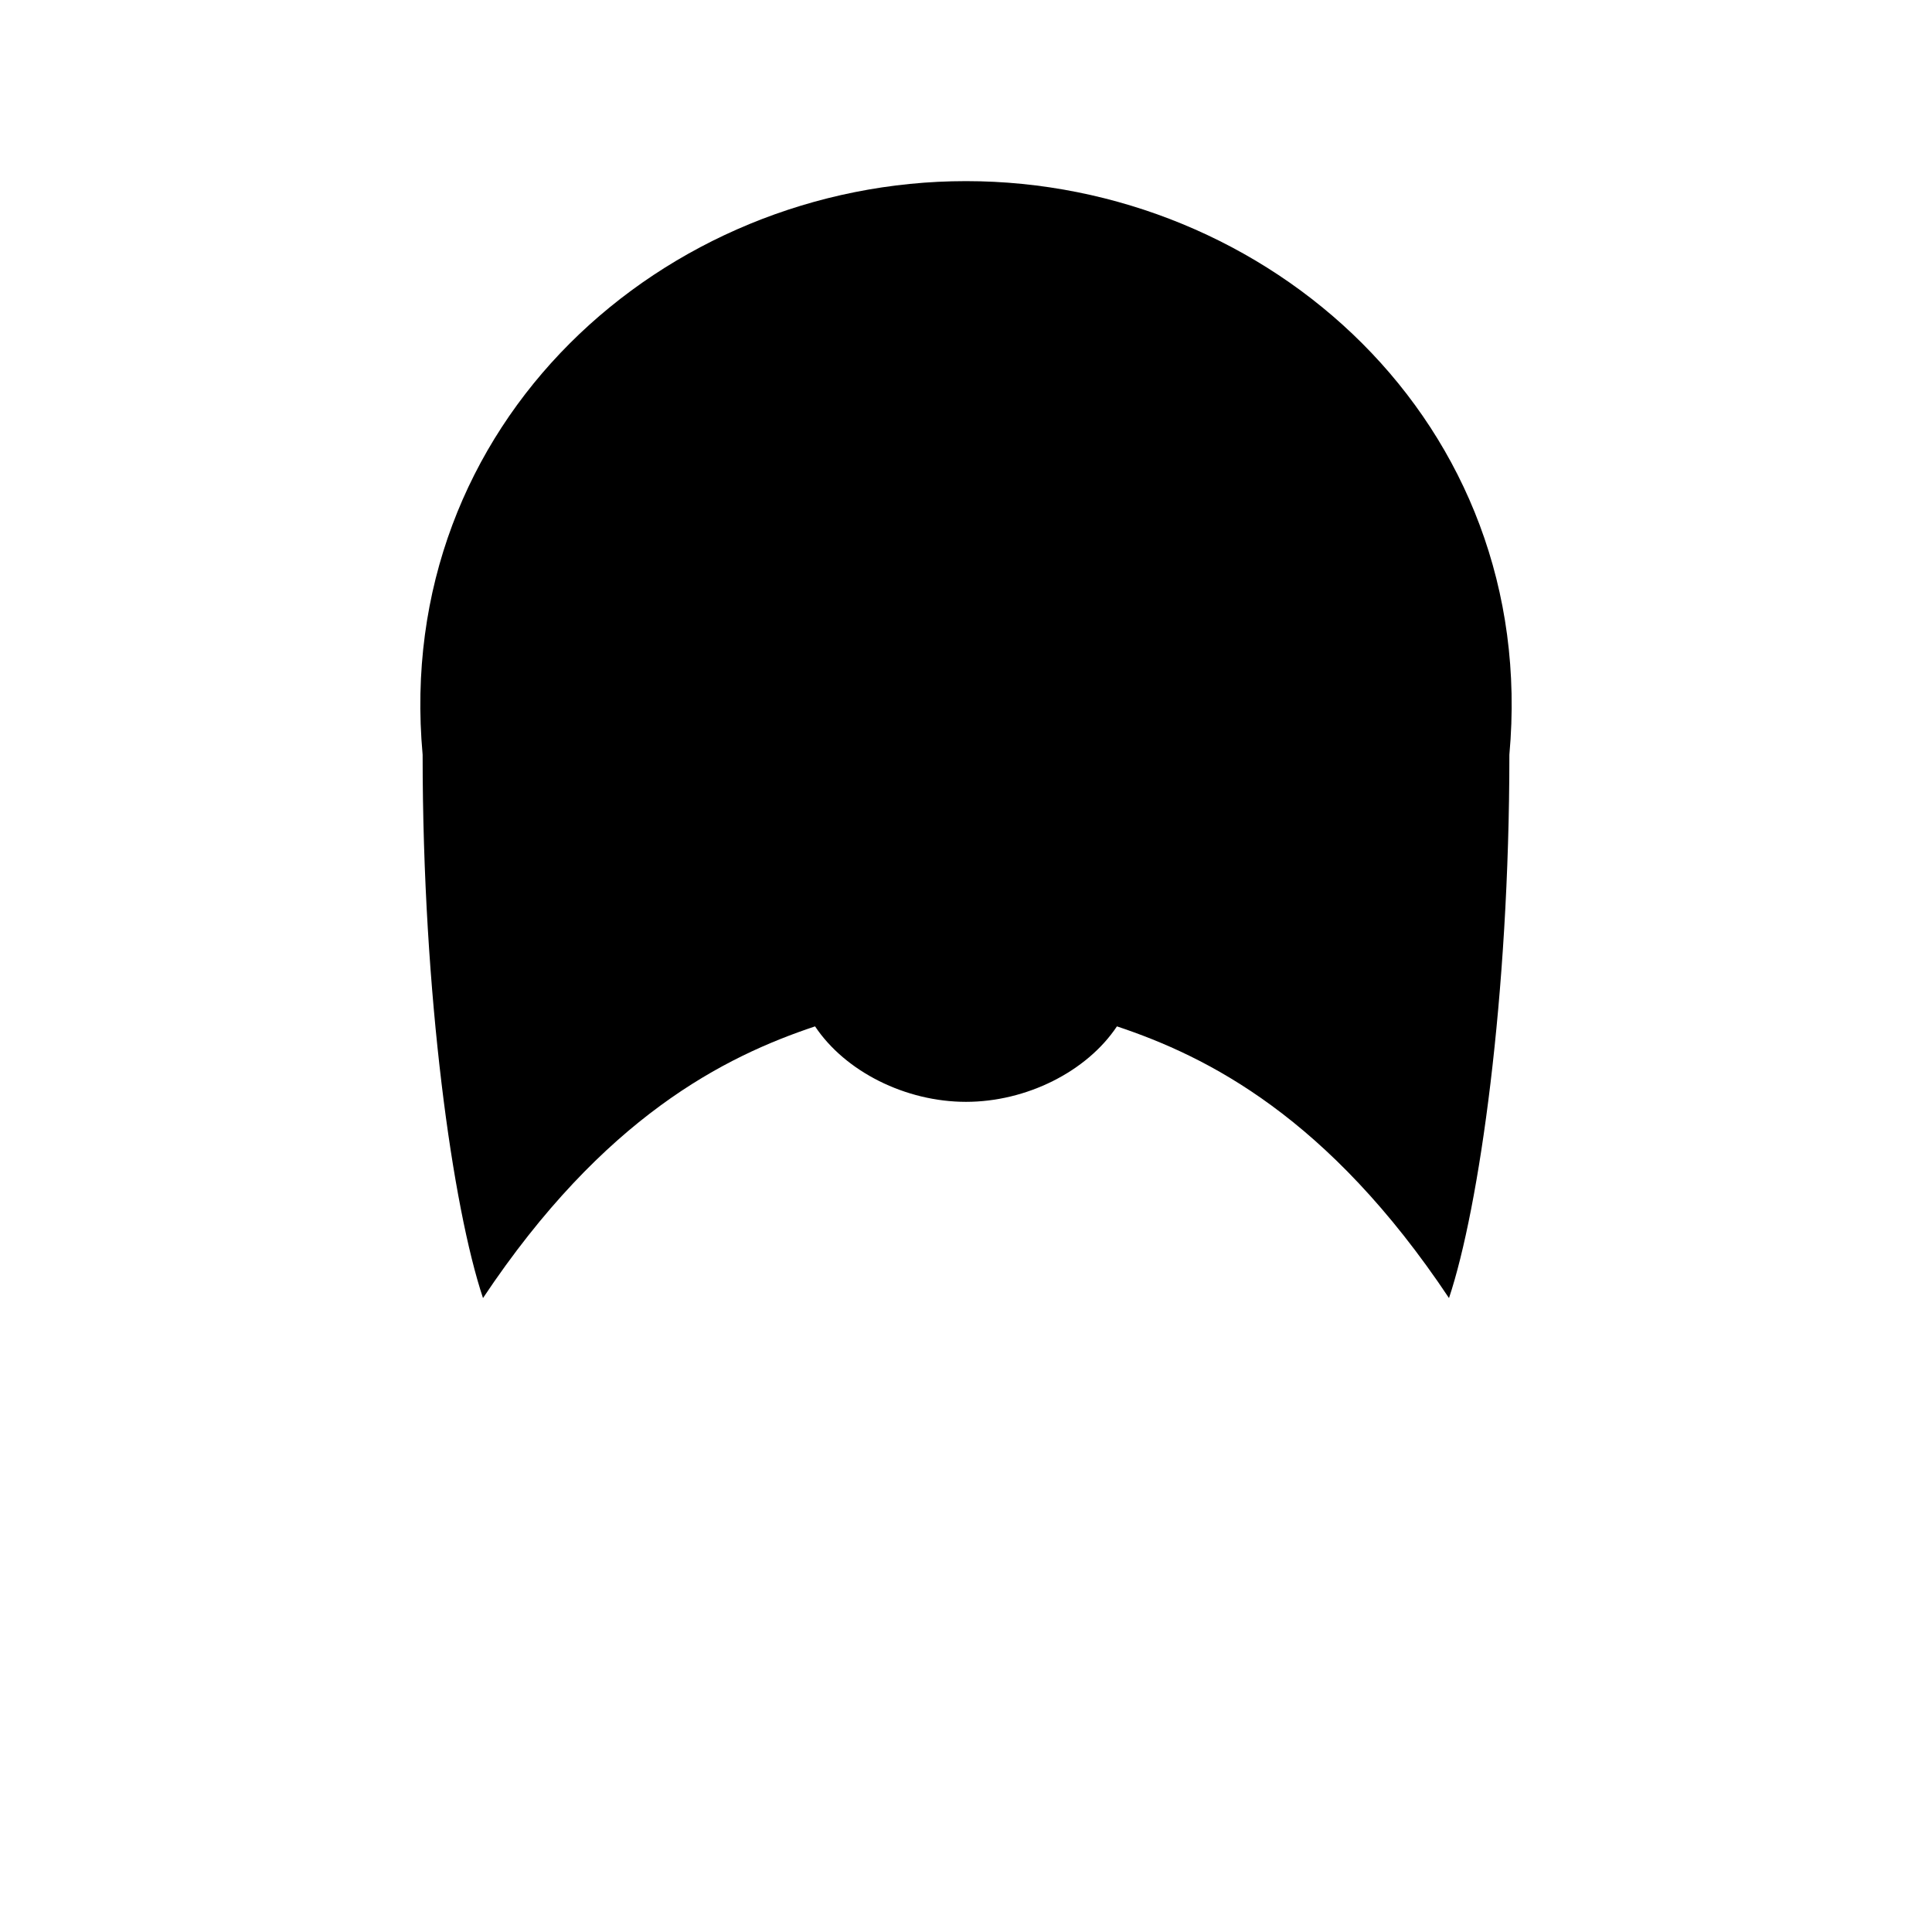
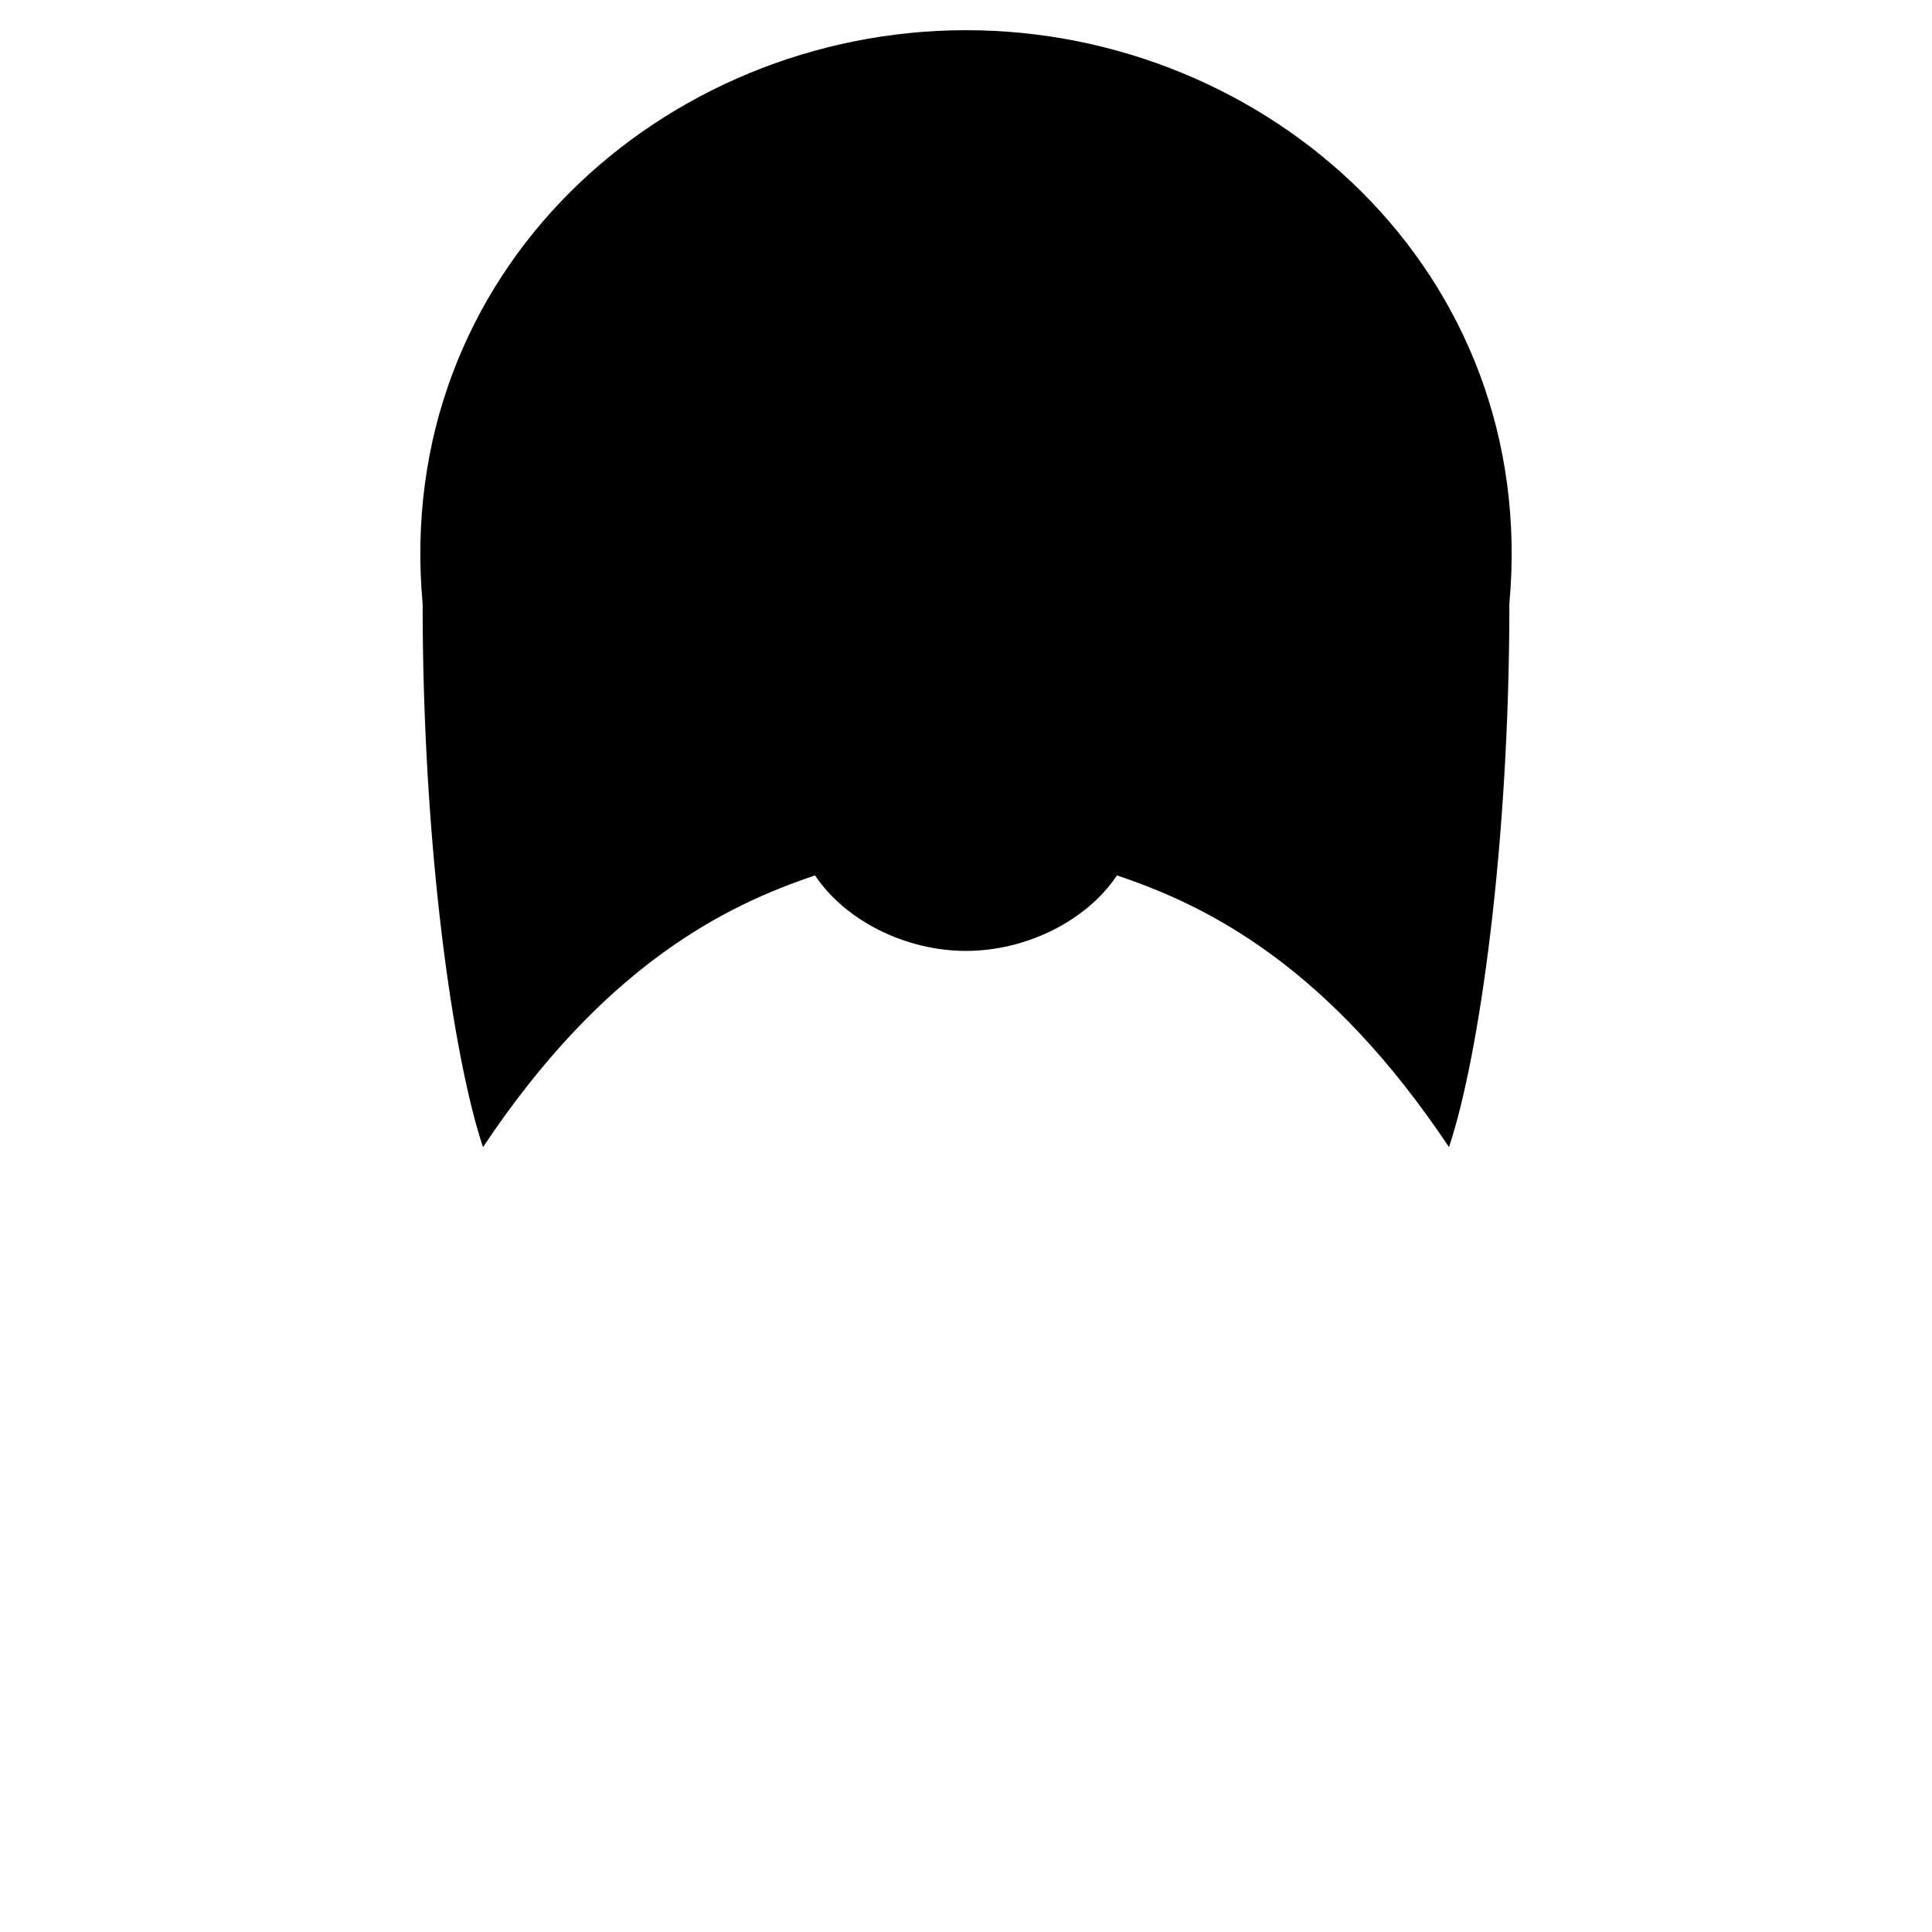
<svg xmlns="http://www.w3.org/2000/svg" viewBox="0 0 128 128">
-   <path d="M28 50c-2-22 16-38 36-38s38 16 36 38c0 16-2 30-4 36-8-12-16-16-22-18-2 3-6 5-10 5s-8-2-10-5c-6 2-14 6-22 18-2-6-4-20-4-36z" fill="#000" />
+   <g transform="translate(0, -10)">
+     <path d="M28 50c-2-22 16-38 36-38s38 16 36 38c0 16-2 30-4 36-8-12-16-16-22-18-2 3-6 5-10 5s-8-2-10-5c-6 2-14 6-22 18-2-6-4-20-4-36z" fill="#000" />
+   </g>
</svg>
